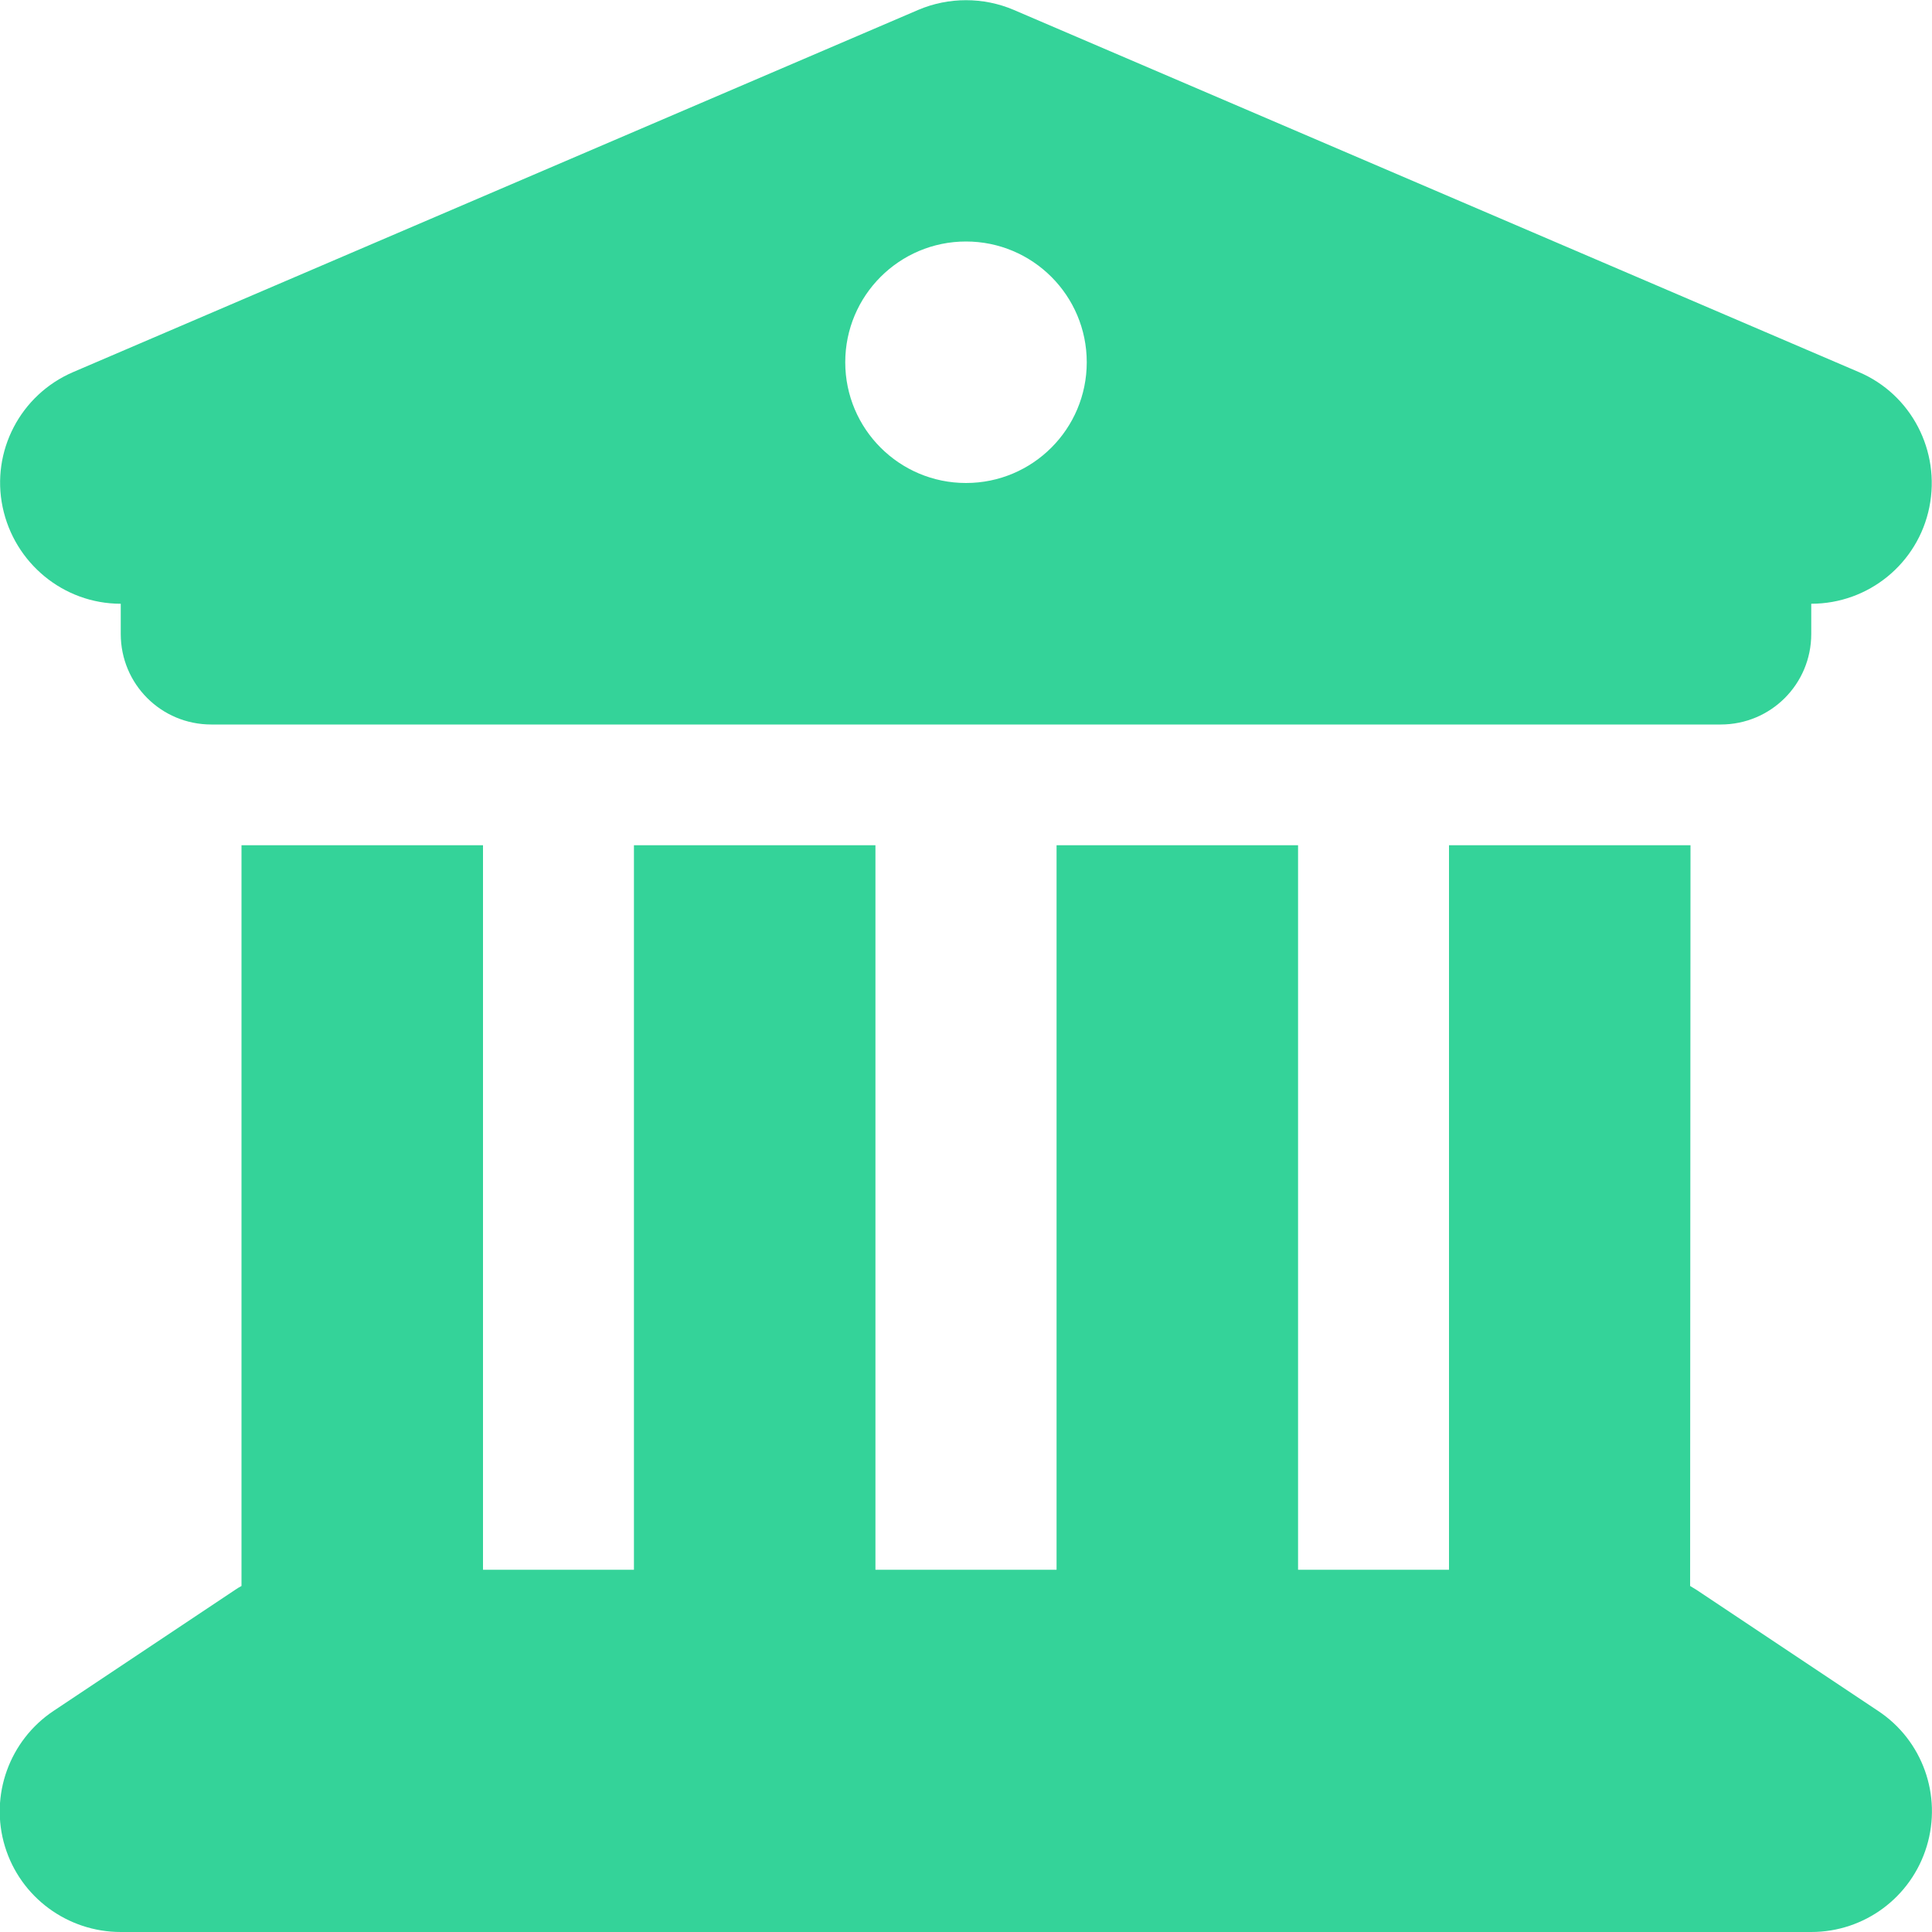
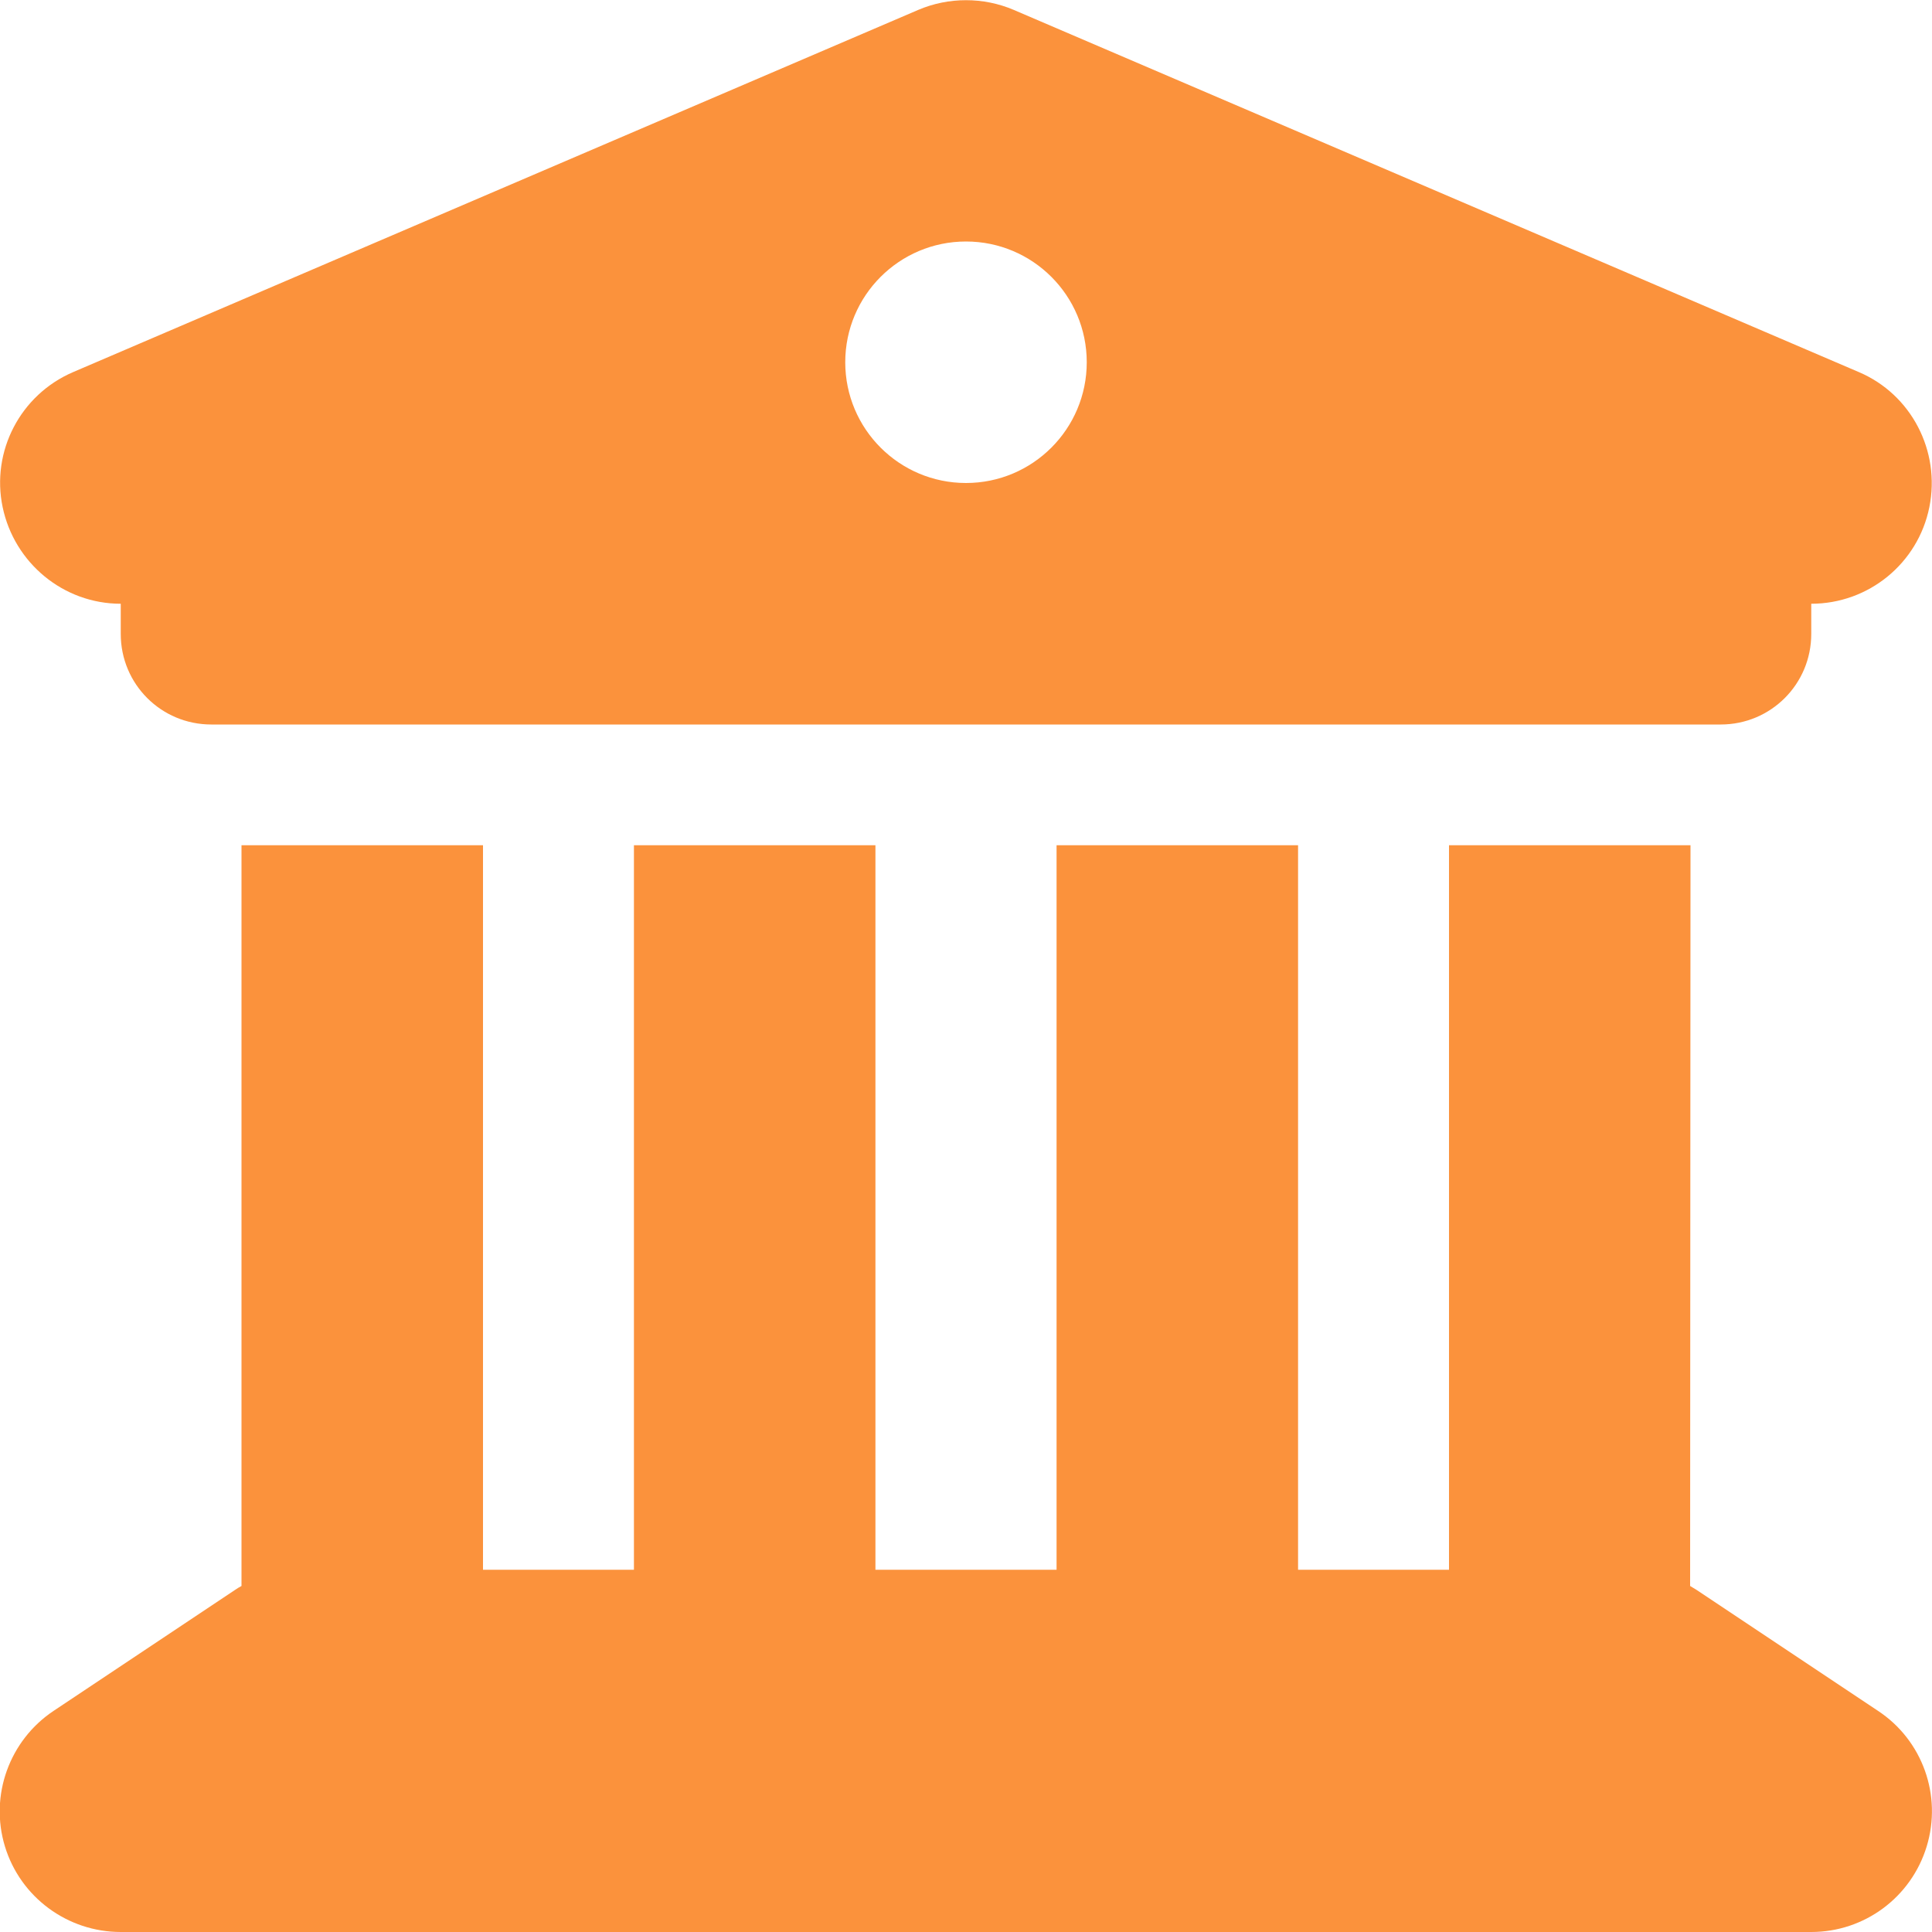
- <svg xmlns="http://www.w3.org/2000/svg" viewBox="0 0 512 512" width="24" height="24" fill="#34d399" aria-hidden="true">
+ <svg xmlns="http://www.w3.org/2000/svg" viewBox="0 0 512 512" width="24" height="24" fill="#fb923c" aria-hidden="true">
  <path d="M243.4 2.6l-224 96c-14 6-21.8 21-18.7 35.8S16.8 160 32 160l0 8c0 13.3 10.7 24 24 24l400 0c13.3 0 24-10.7 24-24l0-8c15.2 0 28.3-10.7 31.3-25.6s-4.8-29.9-18.7-35.8l-224-96c-8-3.4-17.2-3.4-25.2 0zM128 224l-64 0 0 196.3c-.6 .3-1.2 .7-1.8 1.1l-48 32c-11.7 7.8-17 22.4-12.9 35.9S17.9 512 32 512l448 0c14.1 0 26.5-9.2 30.6-22.7s-1.1-28.1-12.9-35.9l-48-32c-.6-.4-1.2-.7-1.8-1.1L448 224l-64 0 0 192-40 0 0-192-64 0 0 192-48 0 0-192-64 0 0 192-40 0 0-192zM256 64a32 32 0 1 1 0 64 32 32 0 1 1 0-64z" />
</svg>
